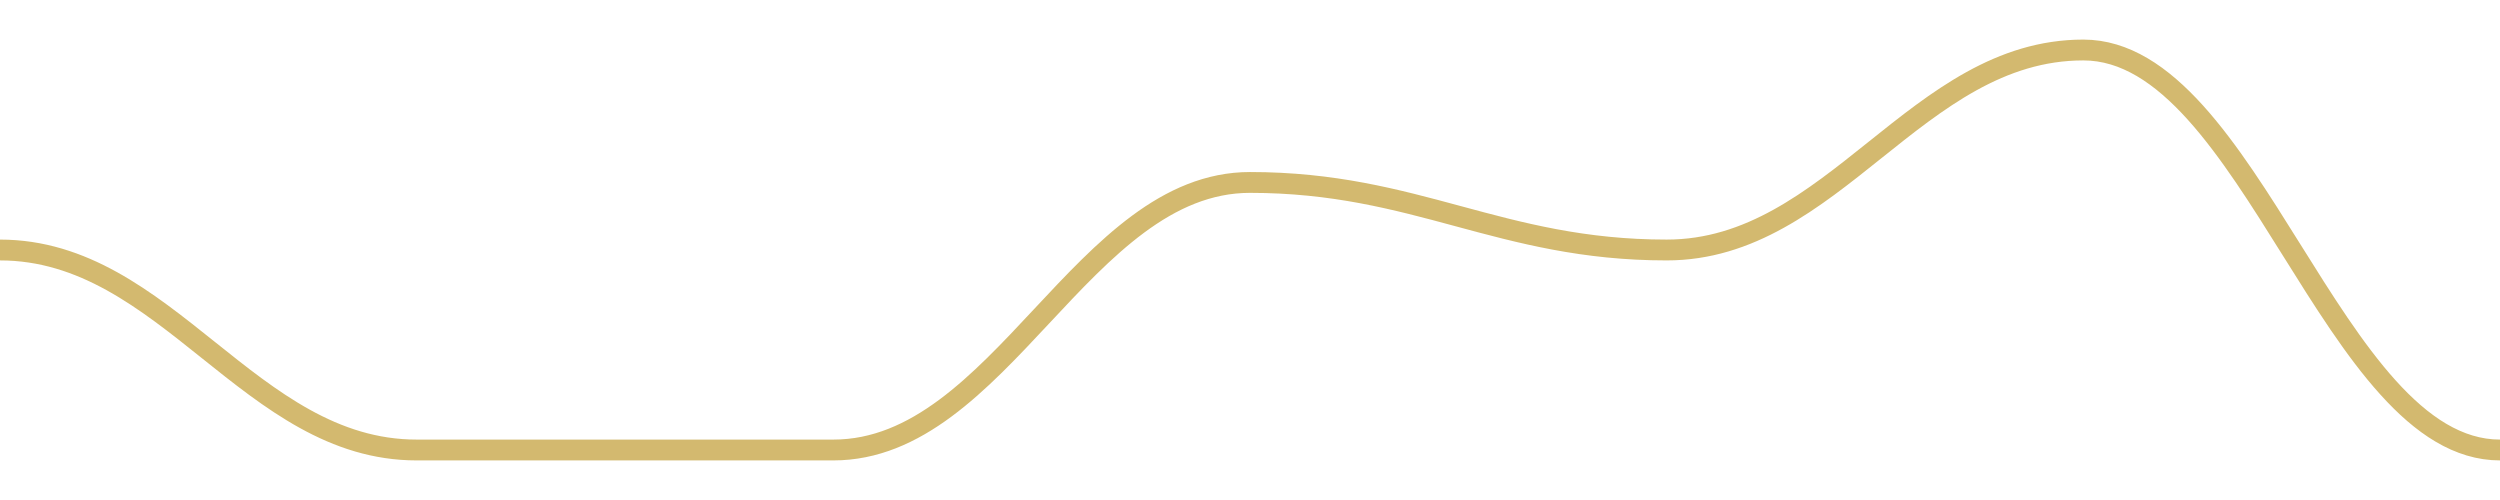
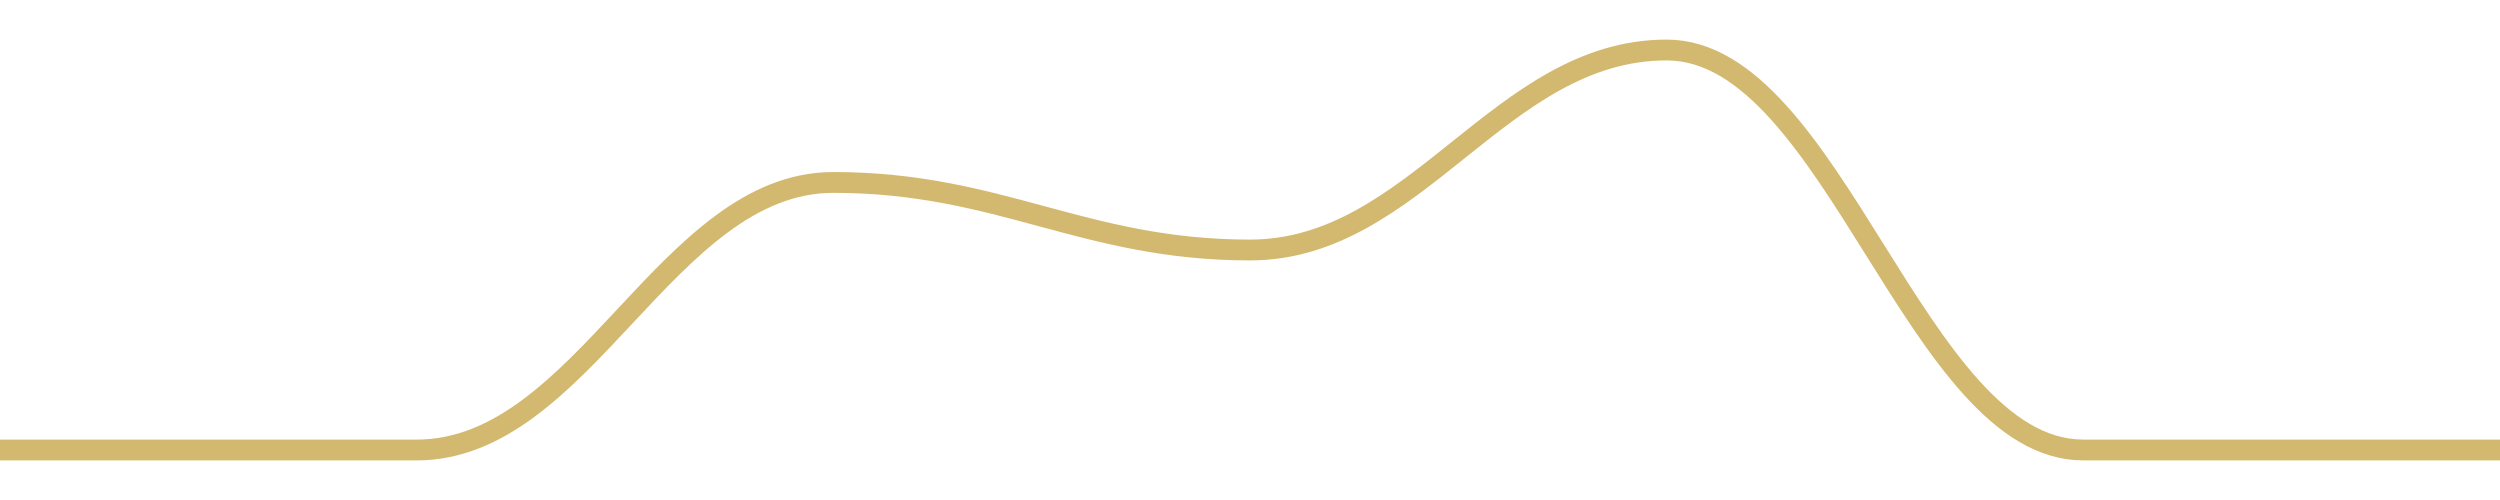
<svg width="180" height="36">
-   <path d="M 0.0,18.0 C 12.0,18.0 18.0,32.4 30.0,32.4 C 42.0,32.4 48.0,32.4 60.0,32.4 C 72.0,32.4 78.0,13.136 90.0,13.136 C 102.0,13.136 108.0,18.0 120.0,18.0 C 132.0,18.0 138.0,3.6 150.0,3.6 C 162.0,3.6 168.0,32.4 180.0,32.4 " fill="none" stroke="#c8a84b" stroke-width="1.5" opacity="0.8" />
+   <path d="M 0.0,32.4 C 12.0,32.4 18.0,32.4 30.0,32.4 C 42.0,32.4 48.0,13.136 60.0,13.136 C 72.0,13.136 78.0,18.0 90.0,18.0 C 102.0,18.0 108.0,3.6 120.0,3.6 C 132.0,3.6 138.0,32.4 150.0,32.4 C 162.0,32.4 168.0,32.4 180.0,32.4 " fill="none" stroke="#c8a84b" stroke-width="1.5" opacity="0.8" />
</svg>
